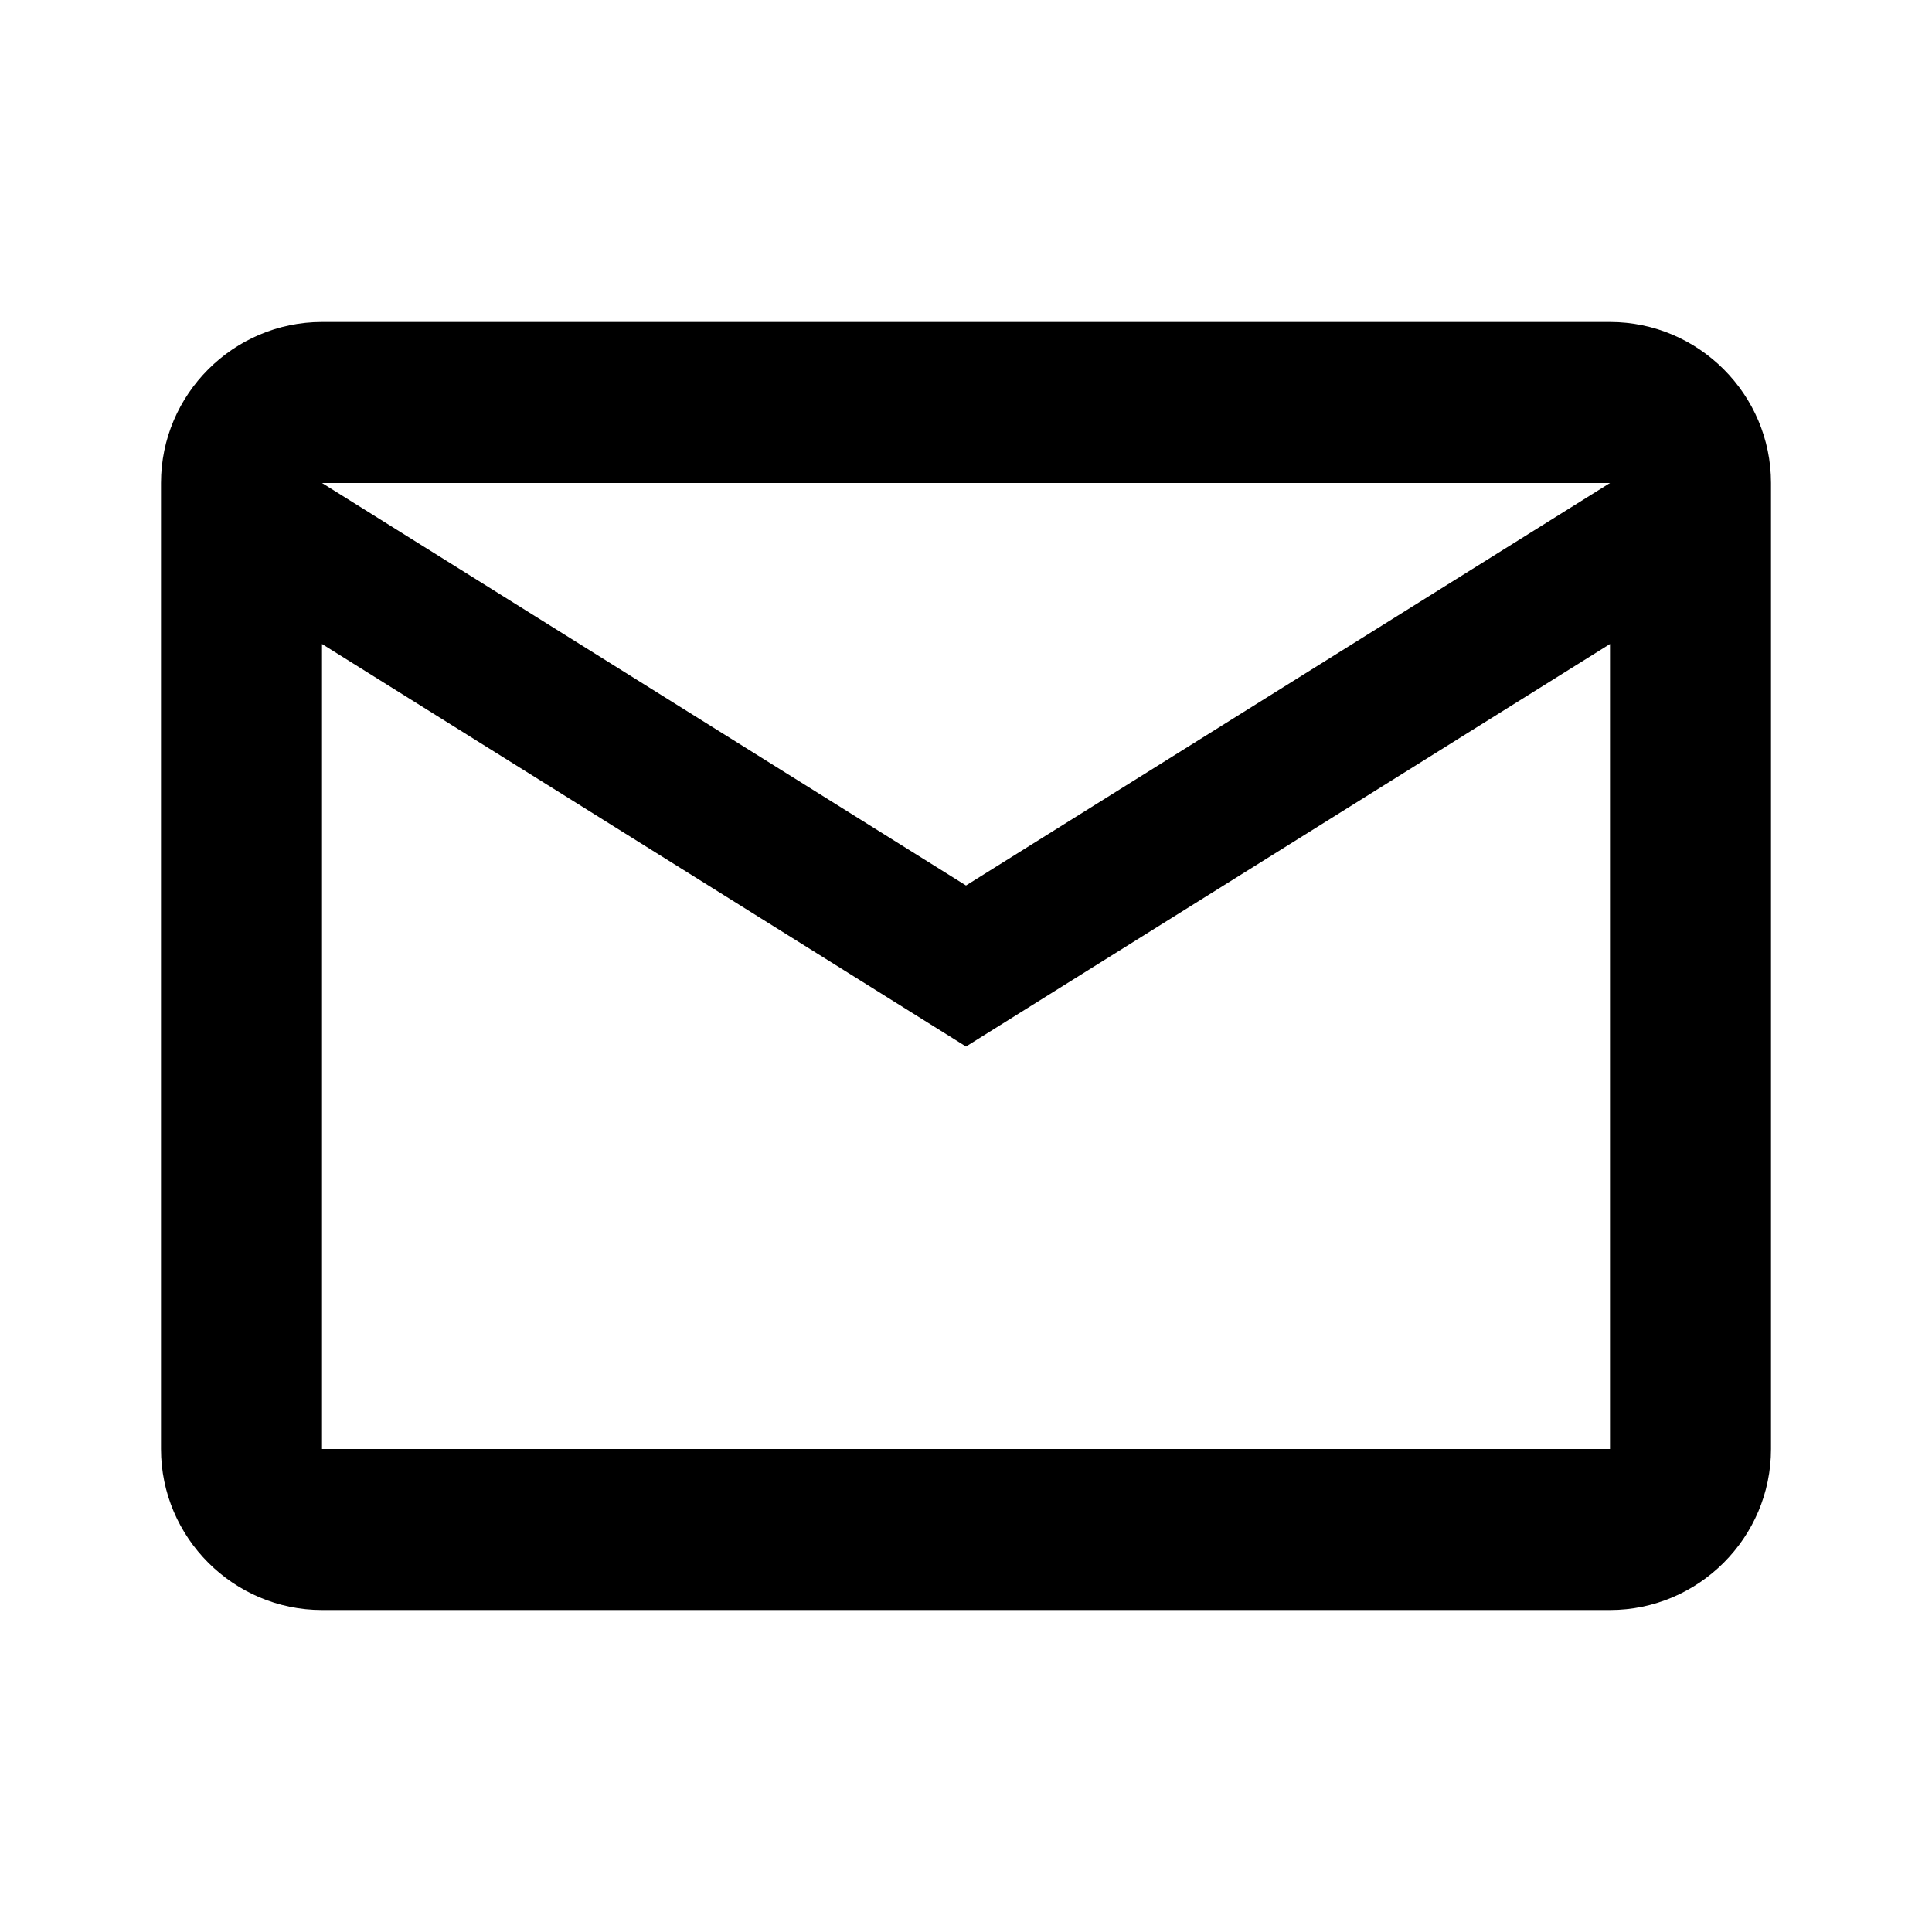
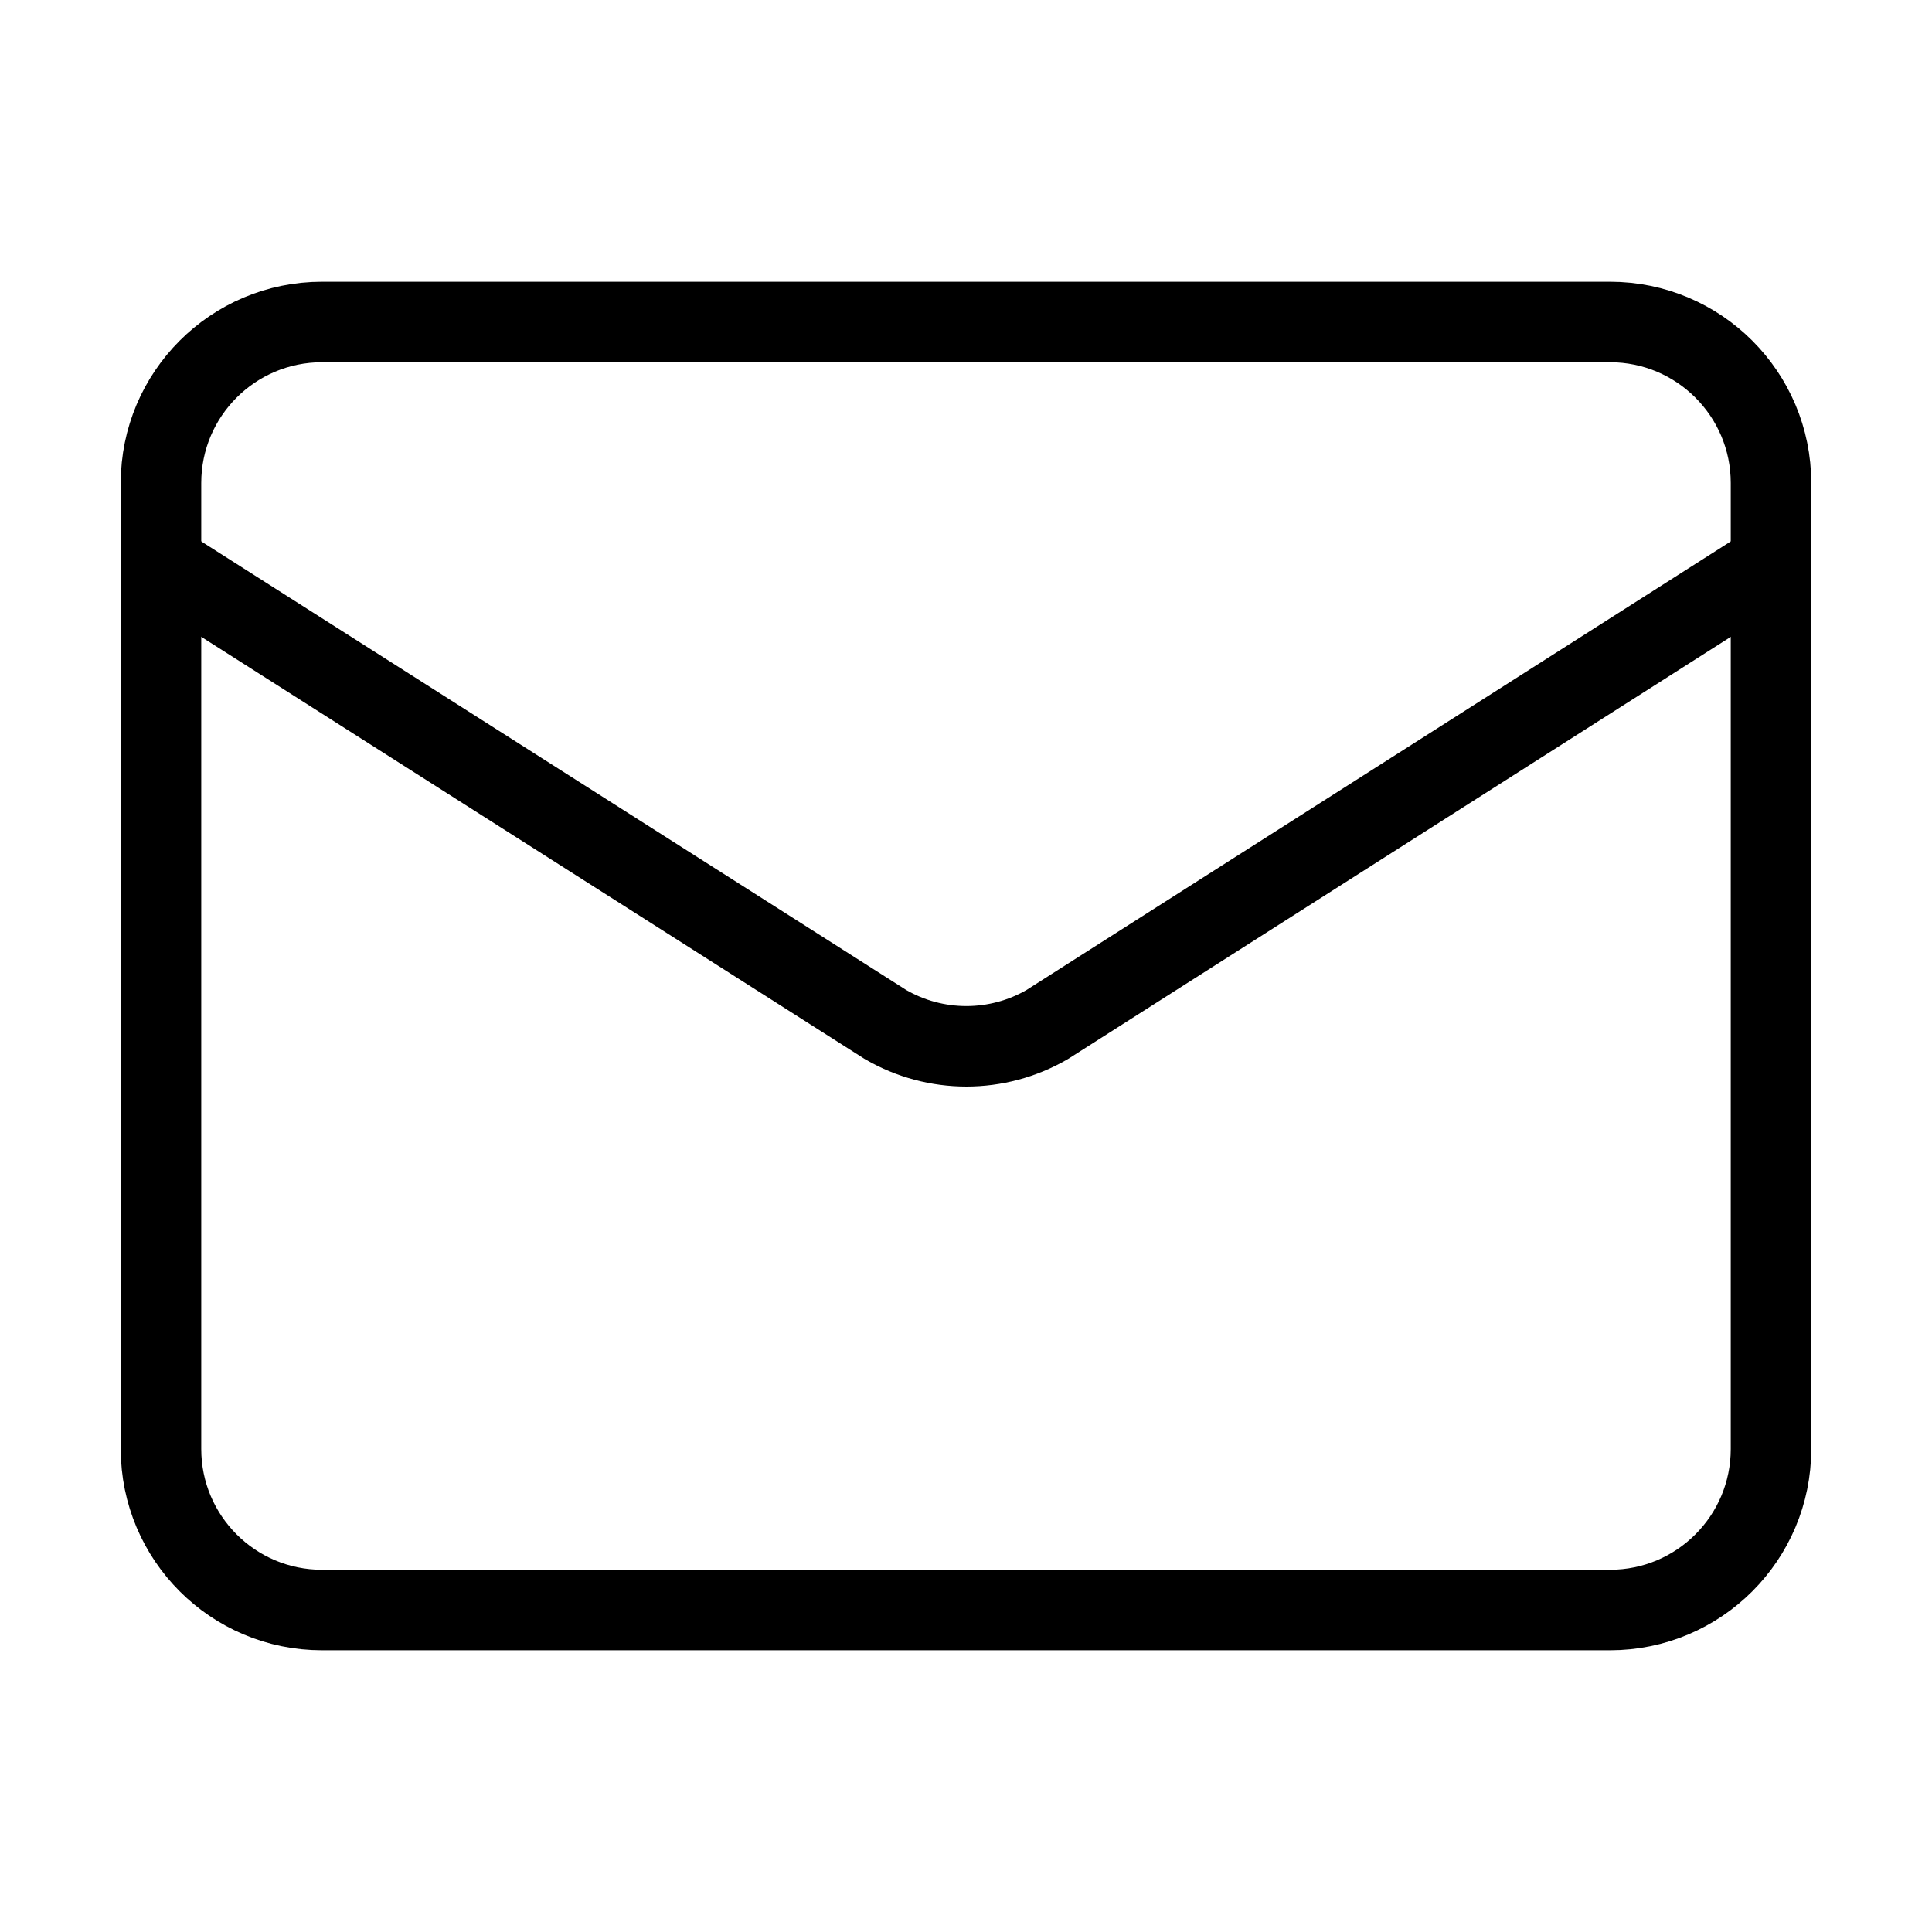
- <svg xmlns="http://www.w3.org/2000/svg" width="24" height="24" viewBox="0 0 24 24">
-   <path fill-rule="evenodd" clip-rule="evenodd" d="M20,6l-8,5L4,6H20z M20,18H4V8l8,5l8-5V18z M20,20c1.1,0,2-0.9,2-2V6 c0-1.1-0.9-2-2-2H4C2.9,4,2,4.9,2,6v12c0,1.1,0.9,2,2,2H20z" />
+ <svg xmlns="http://www.w3.org/2000/svg" viewBox="0 0 24 24">
+   <g fill="none" stroke="currentColor" stroke-linecap="round" stroke-linejoin="round">
+     <path d="m22 7-8.991 5.727a2 2 0 0 1-2.009 0L2 7" />
+     <rect x="2" y="4" width="20" height="16" rx="2" />
+   </g>
</svg>
